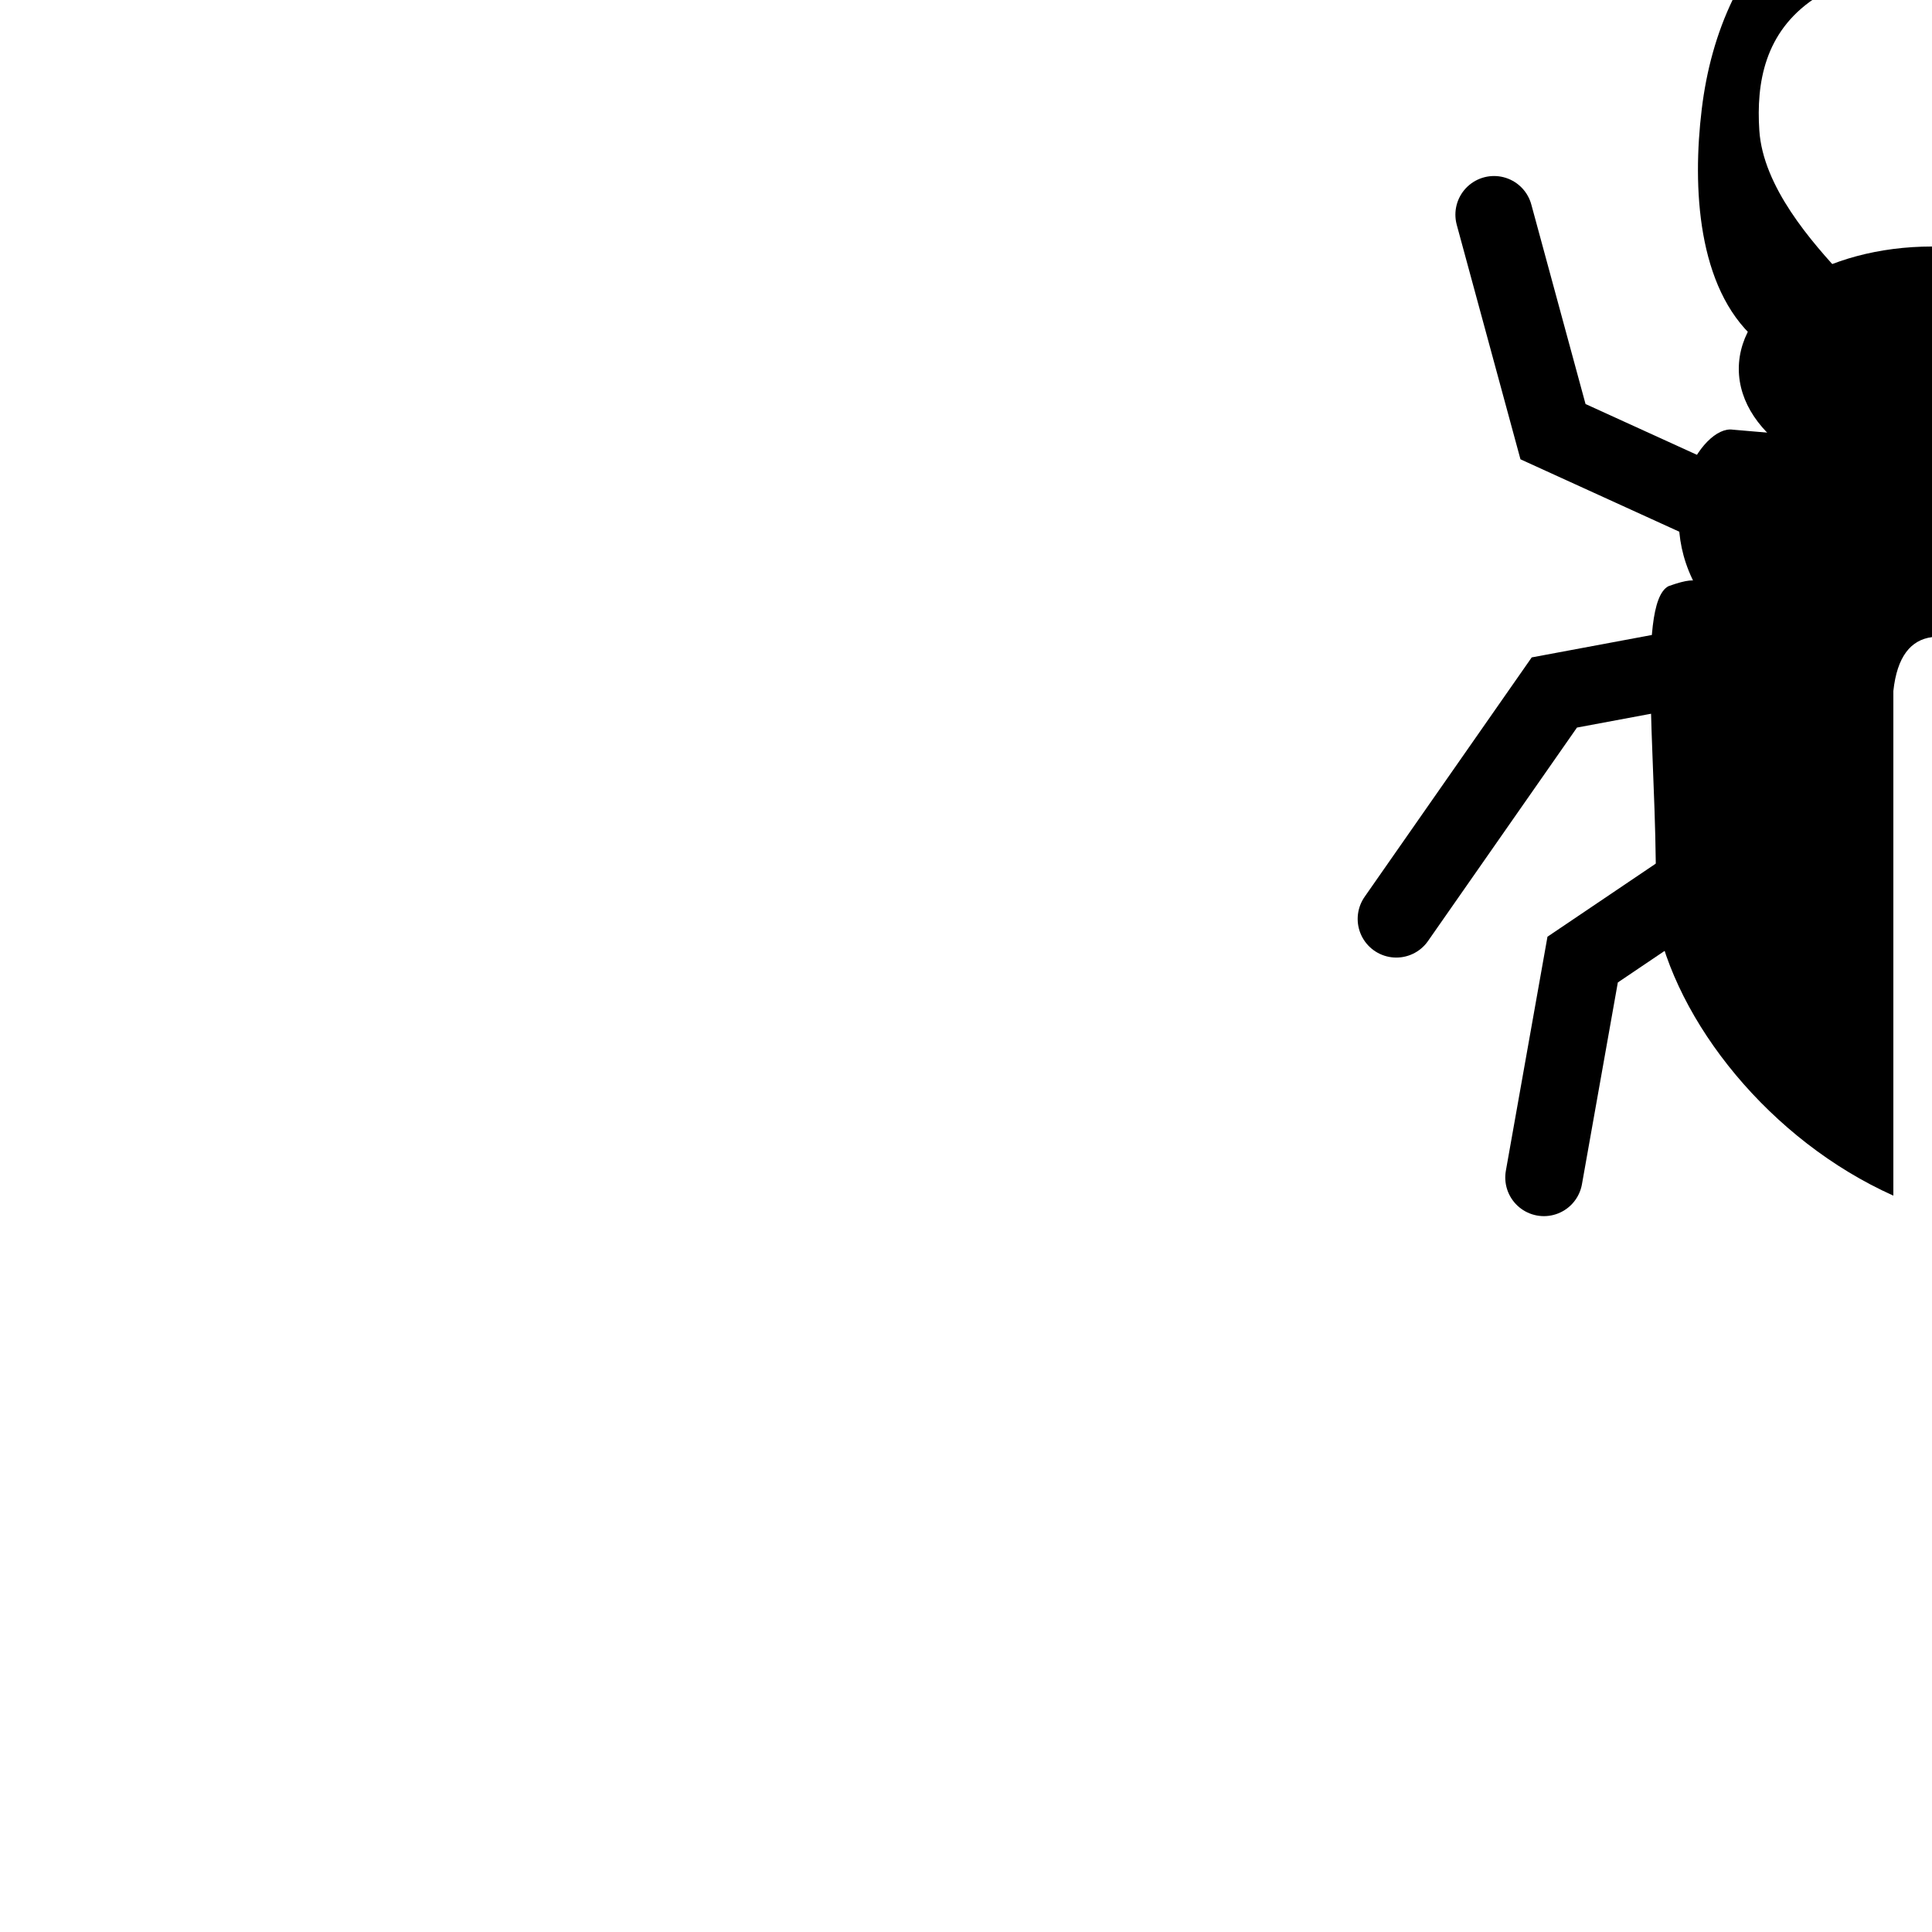
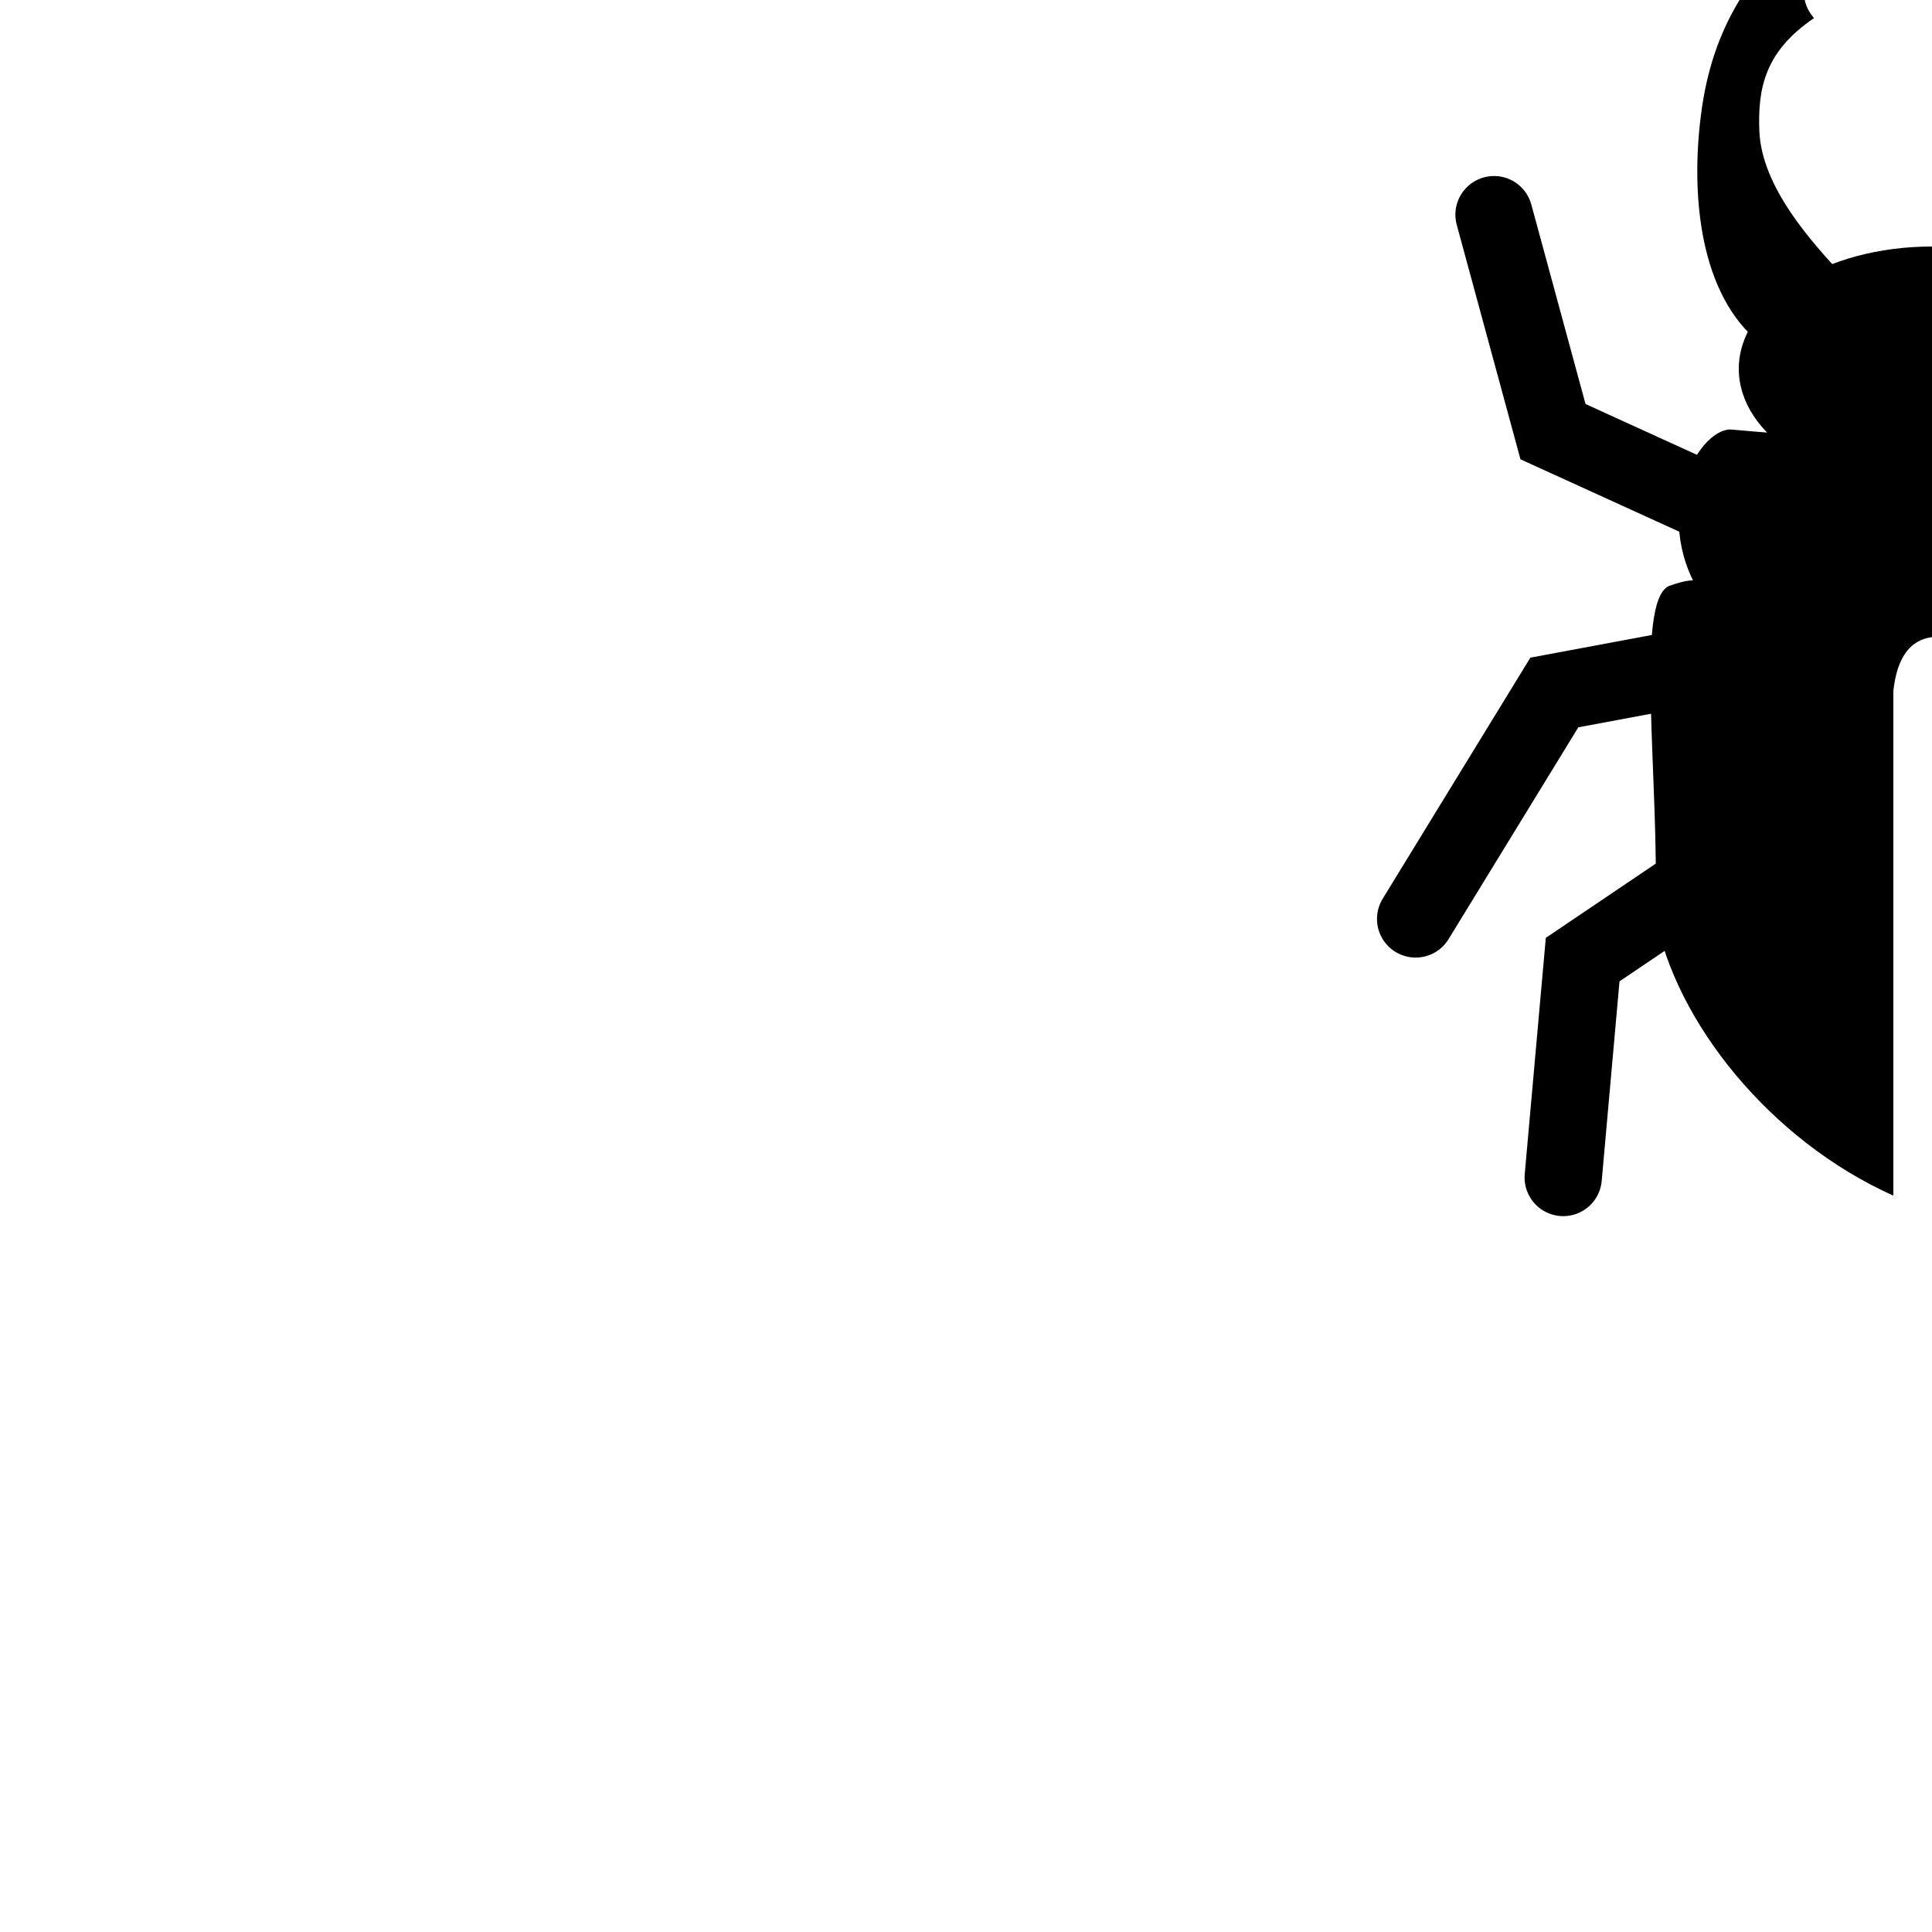
<svg xmlns="http://www.w3.org/2000/svg" width="1000" height="1000" viewBox="0 0 264.583 264.583" version="1.1" id="svg8">
  <defs id="defs2" />
  <g id="layer1" transform="translate(0,-32.41665)" style="display:inline">
    <g transform="matrix(0.906995,0,0,1.251187,82.71685,-1.748134)" style="stroke-width:0.939" id="g4730" />
    <g transform="matrix(0.906995,0,0,1.251187,82.71685,-1.748134)" id="g952">
      <g id="g950" />
    </g>
    <g transform="matrix(0.906995,0,0,1.251187,82.71685,-1.748134)" style="display:inline;stroke-width:0.939" id="g875" />
    <g transform="matrix(0.906995,0,0,1.251187,82.71685,-1.748134)" id="g879" style="display:inline">
      <g id="g877" />
    </g>
    <ellipse style="display:inline;fill:#000000;fill-opacity:1;stroke-width:13.528" id="ellipse881" cx="264.583" cy="82.928" rx="26.458" ry="16.752" />
    <path style="display:inline;fill:#000000;fill-opacity:1;stroke:none;stroke-width:0.265px;stroke-linecap:butt;stroke-linejoin:miter;stroke-opacity:1" d="m 264.583,119.667 -27.689,-5.826 c -4.716,-1.141 -3.174,-3.006 -8.388,-1.154 -4.657,2.398 -1.207,26.464 -1.811,45.078 2.744,14.651 15.774,30.857 32.596,38.39 l 10e-6,-69.114 c 0.512,-4.712 2.378,-6.987 5.292,-7.374 z" id="path883" />
    <path style="display:inline;fill:#000000;fill-opacity:1;stroke:none;stroke-width:0.265px;stroke-linecap:butt;stroke-linejoin:miter;stroke-opacity:1" d="m 264.583,93.6 -27.255,-2.339 c -4.31,-0.678 -11.55,11.136 -4.402,22.58 l 23.72,5.302 7.938,0.523 z" id="path885" />
-     <path style="display:inline;fill:#000000;fill-opacity:1;stroke:none;stroke-width:0.265px;stroke-linecap:butt;stroke-linejoin:miter;stroke-opacity:1" d="m 240.361,78.826 c -7.916,-7.028 -8.608,-20.765 -7.312,-31.449 1.277,-10.526 5.381,-20.345 14.404,-28.36 0,0 -2.834,5.459 1.547,6.895 -3.955,2.734 -0.572,6.337 -0.572,6.337 -6.776,4.584 -7.918,11.533 -7.493,18.026 0.506,7.727 7.123,15.265 11.641,20.105 z" id="path887" />
    <path style="display:inline;fill:none;stroke:#000000;stroke-width:10.583;stroke-linecap:round;stroke-linejoin:miter;stroke-miterlimit:4;stroke-dasharray:none;stroke-opacity:1" d="M 234.646,101.546 212.68,91.532 204.604,61.813" id="path889" />
-     <path style="display:inline;fill:none;stroke:#000000;stroke-width:10.583;stroke-linecap:round;stroke-linejoin:miter;stroke-miterlimit:4;stroke-dasharray:none;stroke-opacity:1" d="m 242.186,121.779 -29.322,5.472 -21.643,31.011" id="path891" />
-     <path style="display:inline;fill:none;stroke:#000000;stroke-width:10.583;stroke-linecap:round;stroke-linejoin:miter;stroke-miterlimit:4;stroke-dasharray:none;stroke-opacity:1" d="m 238.448,149.181 -21.707,14.649 -5.307,29.842" id="path893" />
+     <path style="display:inline;fill:none;stroke:#000000;stroke-width:10.583;stroke-linecap:round;stroke-linejoin:miter;stroke-miterlimit:4;stroke-dasharray:none;stroke-opacity:1" d="m 242.186,121.779 -29.322,5.472 -18.997,31.011" id="path891" />
+     <path style="display:inline;fill:none;stroke:#000000;stroke-width:10.583;stroke-linecap:round;stroke-linejoin:miter;stroke-miterlimit:4;stroke-dasharray:none;stroke-opacity:1" d="m 238.448,149.181 -21.707,14.649 -2.661,29.842" id="path893" />
    <path style="display:inline;fill:#000000;fill-opacity:1;stroke:none;stroke-width:0.265px;stroke-linecap:butt;stroke-linejoin:miter;stroke-opacity:1" d="m 264.583,119.667 27.689,-5.826 c 4.716,-1.141 3.174,-3.006 8.388,-1.154 4.657,2.398 1.207,26.464 1.811,45.078 -2.744,14.651 -15.774,30.857 -32.596,38.39 l -10e-6,-69.114 c -0.512,-4.712 -2.378,-6.987 -5.292,-7.374 z" id="path895" />
    <path style="display:inline;fill:#000000;fill-opacity:1;stroke:none;stroke-width:0.265px;stroke-linecap:butt;stroke-linejoin:miter;stroke-opacity:1" d="m 264.583,93.6 27.255,-2.339 c 4.31,-0.678 11.55,11.136 4.402,22.58 l -23.72,5.302 -7.938,0.523 z" id="path897" />
-     <path style="display:inline;fill:#000000;fill-opacity:1;stroke:none;stroke-width:0.265px;stroke-linecap:butt;stroke-linejoin:miter;stroke-opacity:1" d="m 288.805,78.826 c 7.916,-7.028 8.608,-20.765 7.312,-31.449 -1.277,-10.526 -5.381,-20.345 -14.404,-28.36 0,0 2.834,5.459 -1.547,6.895 3.955,2.734 0.572,6.337 0.572,6.337 6.776,4.584 7.918,11.533 7.493,18.026 -0.506,7.727 -7.123,15.265 -11.641,20.105 z" id="path899" />
+     <path style="display:inline;fill:#000000;fill-opacity:1;stroke:none;stroke-width:0.265px;stroke-linecap:butt;stroke-linejoin:miter;stroke-opacity:1" d="m 288.805,78.826 c 7.916,-7.028 8.825,-20.794 7.312,-31.449 -1.382,-9.727 -5.381,-17.699 -14.404,-25.714 0,0 2.834,5.459 -1.547,6.895 3.955,2.734 0.572,6.337 0.572,6.337 6.776,4.584 7.697,9.681 7.493,15.38 -0.277,7.739 -7.123,15.265 -11.641,20.105 z" id="path899" />
    <path style="display:inline;fill:none;stroke:#000000;stroke-width:10.583;stroke-linecap:round;stroke-linejoin:miter;stroke-miterlimit:4;stroke-dasharray:none;stroke-opacity:1" d="M 294.521,101.546 316.487,91.532 324.563,61.813" id="path901" />
-     <path style="display:inline;fill:none;stroke:#000000;stroke-width:10.583;stroke-linecap:round;stroke-linejoin:miter;stroke-miterlimit:4;stroke-dasharray:none;stroke-opacity:1" d="m 286.981,121.779 29.322,5.472 21.643,31.011" id="path903" />
-     <path style="display:inline;fill:none;stroke:#000000;stroke-width:10.583;stroke-linecap:round;stroke-linejoin:miter;stroke-miterlimit:4;stroke-dasharray:none;stroke-opacity:1" d="m 290.719,149.181 21.707,14.649 5.307,29.842" id="path905" />
+     <path style="display:inline;fill:none;stroke:#000000;stroke-width:10.583;stroke-linecap:round;stroke-linejoin:miter;stroke-miterlimit:4;stroke-dasharray:none;stroke-opacity:1" d="m 286.981,121.779 29.322,5.472 18.997,31.011" id="path903" />
+     <path style="display:inline;fill:none;stroke:#000000;stroke-width:10.583;stroke-linecap:round;stroke-linejoin:miter;stroke-miterlimit:4;stroke-dasharray:none;stroke-opacity:1" d="m 290.719,149.181 21.707,14.649 2.661,29.842" id="path905" />
+     <path style="display:inline;fill:#000000;fill-opacity:1;stroke:none;stroke-width:0.265px;stroke-linecap:butt;stroke-linejoin:miter;stroke-opacity:1" d="m 240.361,78.826 c -7.916,-7.028 -8.825,-20.794 -7.312,-31.449 1.382,-9.727 5.381,-17.699 14.404,-25.714 0,0 -2.834,5.46 1.547,6.895 -3.955,2.734 -0.572,6.337 -0.572,6.337 -6.776,4.584 -7.697,9.681 -7.493,15.38 0.277,7.739 7.123,15.265 11.641,20.105 z" id="path1150" />
  </g>
</svg>
